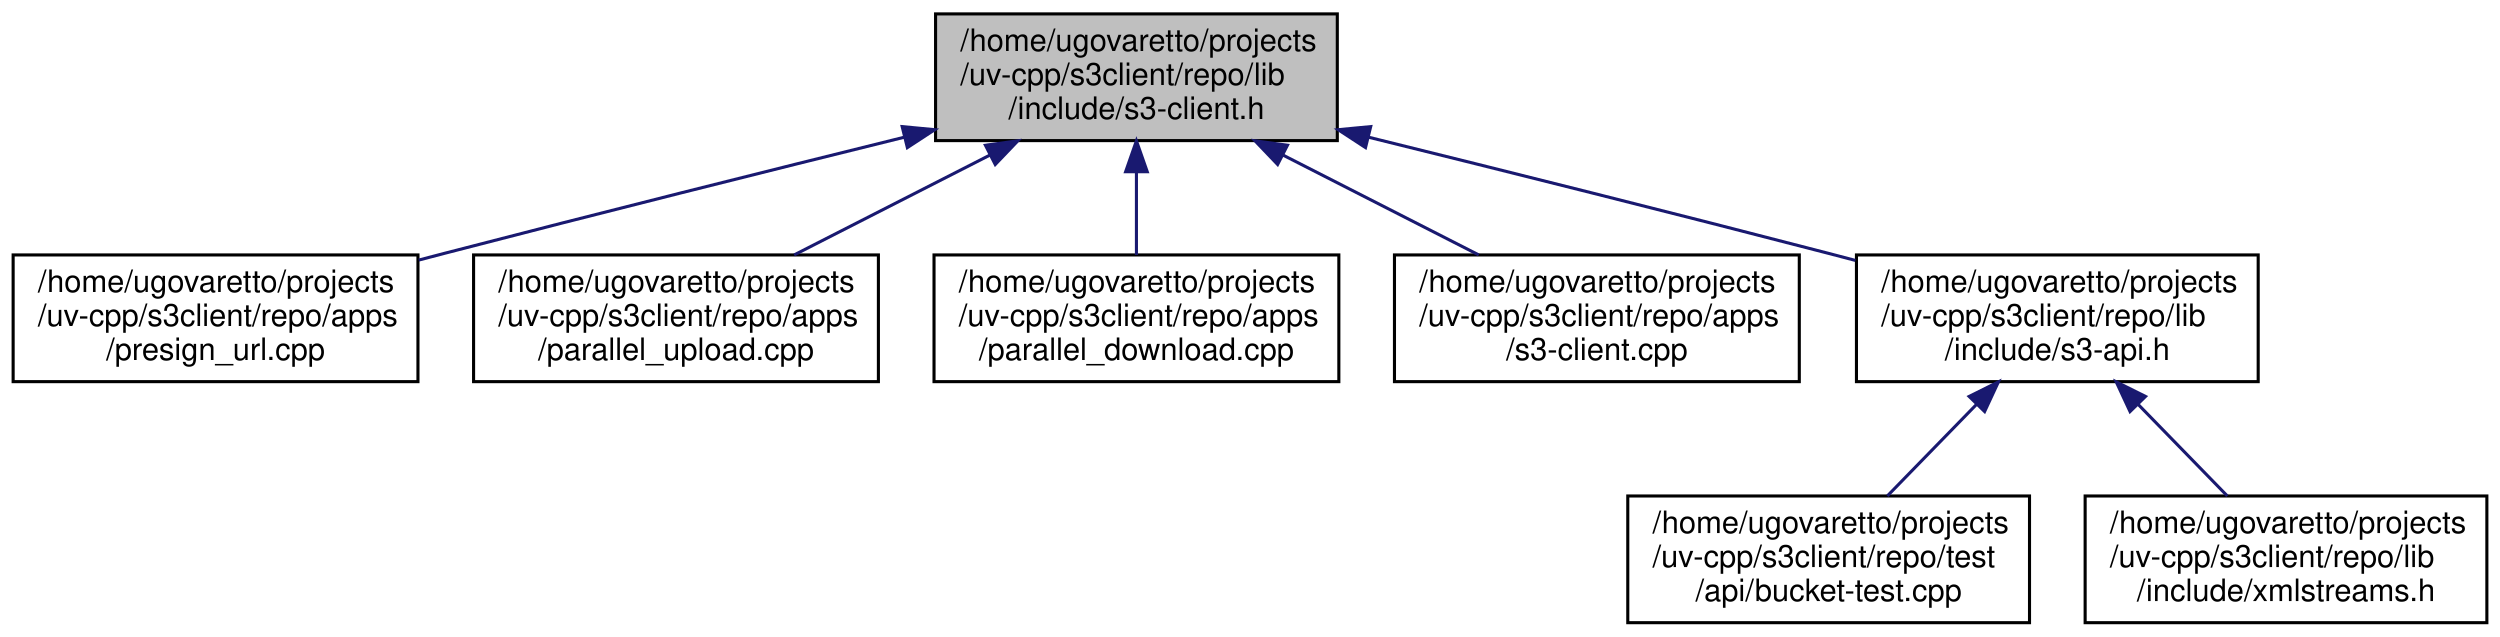
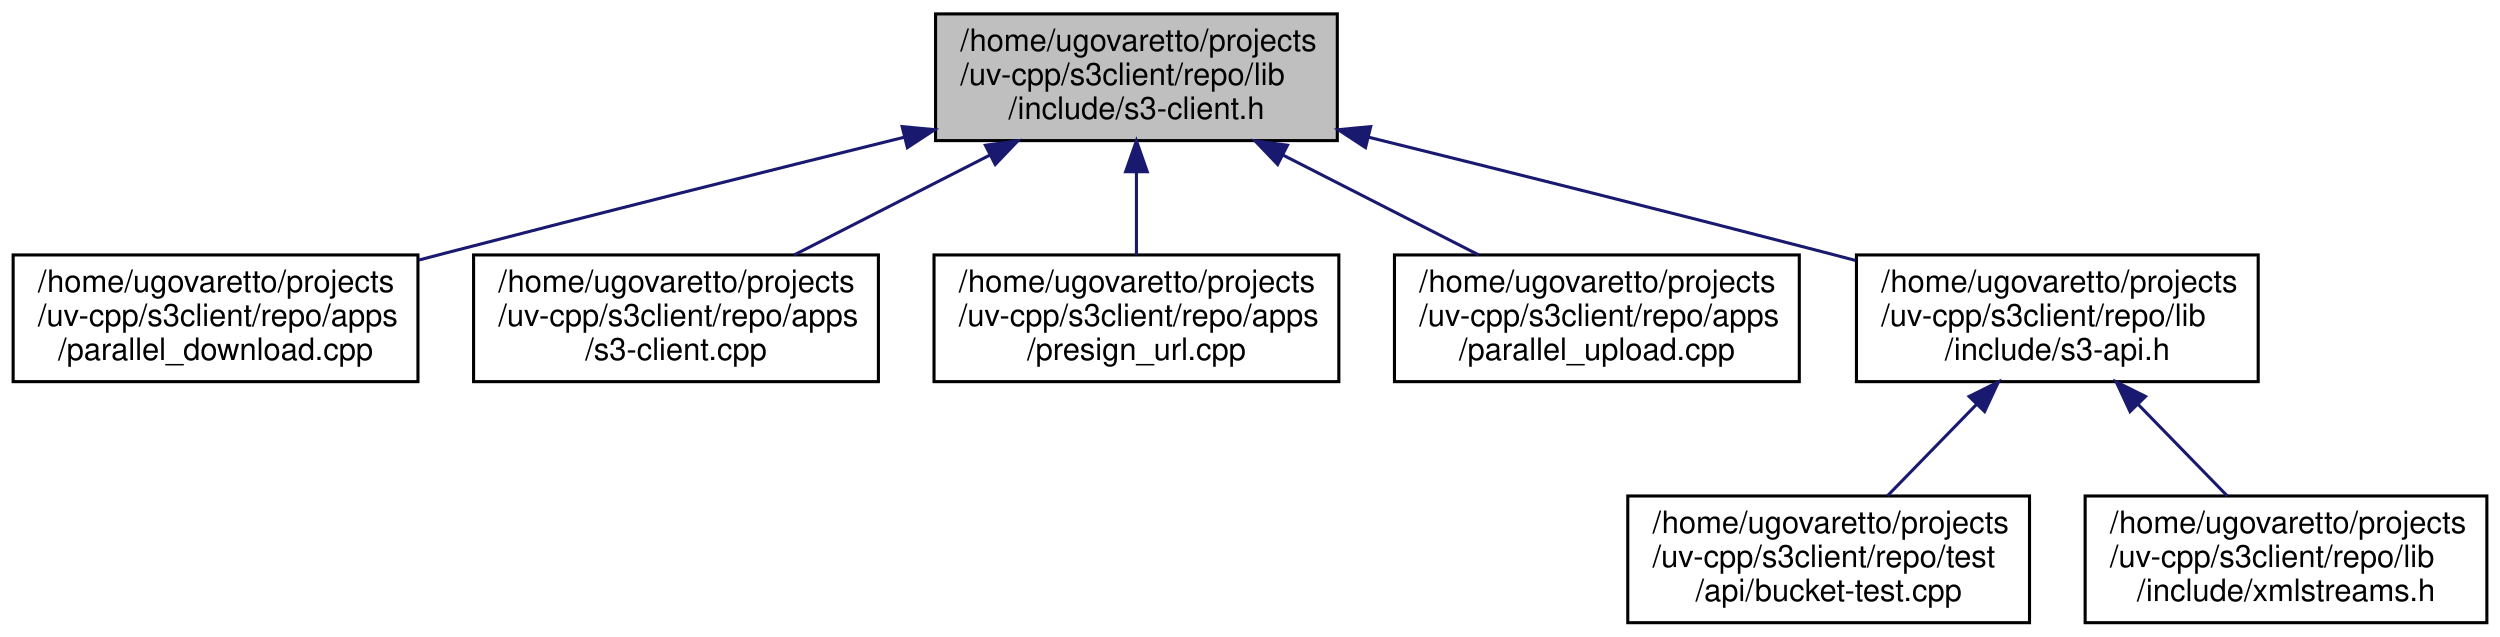
<svg xmlns="http://www.w3.org/2000/svg" xmlns:xlink="http://www.w3.org/1999/xlink" width="809pt" height="206pt" viewBox="0.00 0.00 808.50 206.00">
  <g id="graph0" class="graph" transform="scale(1 1) rotate(0) translate(4 202)">
    <g id="node1" class="node">
      <g id="a_node1">
        <a xlink:title="declaration of functions and data types for sending S3 requests, signing URLs and downloading and upl...">
          <polygon fill="#bfbfbf" stroke="black" points="298.5,-156.5 298.5,-197.5 428.5,-197.5 428.5,-156.5 298.5,-156.5" />
          <text text-anchor="start" x="306.5" y="-185.5" font-family="Helvetica,sans-Serif" font-size="10.00">/home/ugovaretto/projects</text>
          <text text-anchor="start" x="306.5" y="-174.5" font-family="Helvetica,sans-Serif" font-size="10.00">/uv-cpp/s3client/repo/lib</text>
          <text text-anchor="middle" x="363.5" y="-163.5" font-family="Helvetica,sans-Serif" font-size="10.00">/include/s3-client.h</text>
        </a>
      </g>
    </g>
    <g id="node2" class="node">
      <g id="a_node2">
-         <a xlink:href="presign__url_8cpp.html" target="_top" xlink:title="Presign URL.">
+         <a xlink:href="parallel__download_8cpp.html" target="_top" xlink:title="Parallel object download download from S3 service.">
          <polygon fill="none" stroke="black" points="0,-78.5 0,-119.5 131,-119.5 131,-78.5 0,-78.5" />
          <text text-anchor="start" x="8" y="-107.5" font-family="Helvetica,sans-Serif" font-size="10.00">/home/ugovaretto/projects</text>
          <text text-anchor="start" x="8" y="-96.5" font-family="Helvetica,sans-Serif" font-size="10.00">/uv-cpp/s3client/repo/apps</text>
-           <text text-anchor="middle" x="65.5" y="-85.5" font-family="Helvetica,sans-Serif" font-size="10.00">/presign_url.cpp</text>
+           <text text-anchor="middle" x="65.5" y="-85.5" font-family="Helvetica,sans-Serif" font-size="10.00">/parallel_download.cpp</text>
        </a>
      </g>
    </g>
    <g id="edge1" class="edge">
      <path fill="none" stroke="midnightblue" d="M288.3,-157.58C244.78,-146.82 188.99,-132.87 139.5,-120 136.8,-119.3 134.04,-118.57 131.25,-117.84" />
      <polygon fill="midnightblue" stroke="midnightblue" points="287.69,-161.03 298.23,-160.03 289.37,-154.24 287.69,-161.03" />
    </g>
    <g id="node3" class="node">
      <g id="a_node3">
-         <a xlink:href="parallel__upload_8cpp.html" target="_top" xlink:title="Parallel upload to S3 service.">
+         <a xlink:href="apps_2s3-client_8cpp.html" target="_top" xlink:title="Send S3v4-signed requests to S3 andpoint and print raw responses.">
          <polygon fill="none" stroke="black" points="149,-78.5 149,-119.5 280,-119.5 280,-78.5 149,-78.5" />
          <text text-anchor="start" x="157" y="-107.5" font-family="Helvetica,sans-Serif" font-size="10.00">/home/ugovaretto/projects</text>
          <text text-anchor="start" x="157" y="-96.5" font-family="Helvetica,sans-Serif" font-size="10.00">/uv-cpp/s3client/repo/apps</text>
-           <text text-anchor="middle" x="214.5" y="-85.5" font-family="Helvetica,sans-Serif" font-size="10.00">/parallel_upload.cpp</text>
+           <text text-anchor="middle" x="214.5" y="-85.5" font-family="Helvetica,sans-Serif" font-size="10.00">/s3-client.cpp</text>
        </a>
      </g>
    </g>
    <g id="edge2" class="edge">
      <path fill="none" stroke="midnightblue" d="M315.99,-151.77C295.57,-141.35 272.01,-129.34 252.74,-119.51" />
      <polygon fill="midnightblue" stroke="midnightblue" points="314.63,-155 325.13,-156.43 317.81,-148.77 314.63,-155" />
    </g>
    <g id="node4" class="node">
      <g id="a_node4">
-         <a xlink:href="parallel__download_8cpp.html" target="_top" xlink:title="Parallel object download download from S3 service.">
+         <a xlink:href="presign__url_8cpp.html" target="_top" xlink:title="Presign URL.">
          <polygon fill="none" stroke="black" points="298,-78.5 298,-119.5 429,-119.5 429,-78.5 298,-78.5" />
          <text text-anchor="start" x="306" y="-107.5" font-family="Helvetica,sans-Serif" font-size="10.00">/home/ugovaretto/projects</text>
          <text text-anchor="start" x="306" y="-96.5" font-family="Helvetica,sans-Serif" font-size="10.00">/uv-cpp/s3client/repo/apps</text>
-           <text text-anchor="middle" x="363.5" y="-85.5" font-family="Helvetica,sans-Serif" font-size="10.00">/parallel_download.cpp</text>
+           <text text-anchor="middle" x="363.5" y="-85.5" font-family="Helvetica,sans-Serif" font-size="10.00">/presign_url.cpp</text>
        </a>
      </g>
    </g>
    <g id="edge3" class="edge">
      <path fill="none" stroke="midnightblue" d="M363.5,-146.3C363.5,-137.3 363.5,-127.65 363.5,-119.51" />
      <polygon fill="midnightblue" stroke="midnightblue" points="360,-146.43 363.5,-156.43 367,-146.43 360,-146.43" />
    </g>
    <g id="node5" class="node">
      <g id="a_node5">
-         <a xlink:href="apps_2s3-client_8cpp.html" target="_top" xlink:title="Send S3v4-signed requests to S3 andpoint and print raw responses.">
+         <a xlink:href="parallel__upload_8cpp.html" target="_top" xlink:title="Parallel upload to S3 service.">
          <polygon fill="none" stroke="black" points="447,-78.5 447,-119.5 578,-119.5 578,-78.5 447,-78.5" />
          <text text-anchor="start" x="455" y="-107.5" font-family="Helvetica,sans-Serif" font-size="10.00">/home/ugovaretto/projects</text>
          <text text-anchor="start" x="455" y="-96.5" font-family="Helvetica,sans-Serif" font-size="10.00">/uv-cpp/s3client/repo/apps</text>
-           <text text-anchor="middle" x="512.5" y="-85.5" font-family="Helvetica,sans-Serif" font-size="10.00">/s3-client.cpp</text>
+           <text text-anchor="middle" x="512.5" y="-85.5" font-family="Helvetica,sans-Serif" font-size="10.00">/parallel_upload.cpp</text>
        </a>
      </g>
    </g>
    <g id="edge4" class="edge">
      <path fill="none" stroke="midnightblue" d="M411.01,-151.77C431.43,-141.35 454.99,-129.34 474.26,-119.51" />
      <polygon fill="midnightblue" stroke="midnightblue" points="409.19,-148.77 401.87,-156.43 412.37,-155 409.19,-148.77" />
    </g>
    <g id="node6" class="node">
      <g id="a_node6">
        <a xlink:href="s3-api_8h.html" target="_top" xlink:title="declarations of S3Api class.">
          <polygon fill="none" stroke="black" points="596.5,-78.5 596.5,-119.5 726.5,-119.5 726.5,-78.5 596.5,-78.5" />
          <text text-anchor="start" x="604.5" y="-107.5" font-family="Helvetica,sans-Serif" font-size="10.00">/home/ugovaretto/projects</text>
          <text text-anchor="start" x="604.5" y="-96.5" font-family="Helvetica,sans-Serif" font-size="10.00">/uv-cpp/s3client/repo/lib</text>
          <text text-anchor="middle" x="661.5" y="-85.5" font-family="Helvetica,sans-Serif" font-size="10.00">/include/s3-api.h</text>
        </a>
      </g>
    </g>
    <g id="edge5" class="edge">
      <path fill="none" stroke="midnightblue" d="M438.7,-157.58C482.22,-146.82 538.01,-132.87 587.5,-120 590.33,-119.26 593.23,-118.5 596.15,-117.73" />
      <polygon fill="midnightblue" stroke="midnightblue" points="437.63,-154.24 428.77,-160.03 439.31,-161.03 437.63,-154.24" />
    </g>
    <g id="node7" class="node">
      <g id="a_node7">
        <a xlink:href="bucket-test_8cpp.html" target="_top" xlink:title="bucket tests">
          <polygon fill="none" stroke="black" points="522.5,-0.5 522.5,-41.5 652.5,-41.5 652.5,-0.5 522.5,-0.5" />
          <text text-anchor="start" x="530.5" y="-29.5" font-family="Helvetica,sans-Serif" font-size="10.00">/home/ugovaretto/projects</text>
          <text text-anchor="start" x="530.5" y="-18.5" font-family="Helvetica,sans-Serif" font-size="10.00">/uv-cpp/s3client/repo/test</text>
          <text text-anchor="middle" x="587.5" y="-7.5" font-family="Helvetica,sans-Serif" font-size="10.00">/api/bucket-test.cpp</text>
        </a>
      </g>
    </g>
    <g id="edge6" class="edge">
      <path fill="none" stroke="midnightblue" d="M635.41,-71.2C625.88,-61.42 615.29,-50.54 606.49,-41.51" />
      <polygon fill="midnightblue" stroke="midnightblue" points="632.96,-73.71 642.44,-78.43 637.97,-68.82 632.96,-73.71" />
    </g>
    <g id="node8" class="node">
      <g id="a_node8">
        <a xlink:href="xmlstreams_8h.html" target="_top" xlink:title="xml parser and generator.">
          <polygon fill="none" stroke="black" points="670.5,-0.5 670.5,-41.5 800.5,-41.5 800.5,-0.5 670.5,-0.5" />
          <text text-anchor="start" x="678.5" y="-29.5" font-family="Helvetica,sans-Serif" font-size="10.00">/home/ugovaretto/projects</text>
          <text text-anchor="start" x="678.5" y="-18.5" font-family="Helvetica,sans-Serif" font-size="10.00">/uv-cpp/s3client/repo/lib</text>
          <text text-anchor="middle" x="735.5" y="-7.5" font-family="Helvetica,sans-Serif" font-size="10.00">/include/xmlstreams.h</text>
        </a>
      </g>
    </g>
    <g id="edge7" class="edge">
      <path fill="none" stroke="midnightblue" d="M687.59,-71.2C697.12,-61.42 707.71,-50.54 716.51,-41.51" />
      <polygon fill="midnightblue" stroke="midnightblue" points="685.03,-68.82 680.56,-78.43 690.04,-73.71 685.03,-68.82" />
    </g>
  </g>
</svg>
